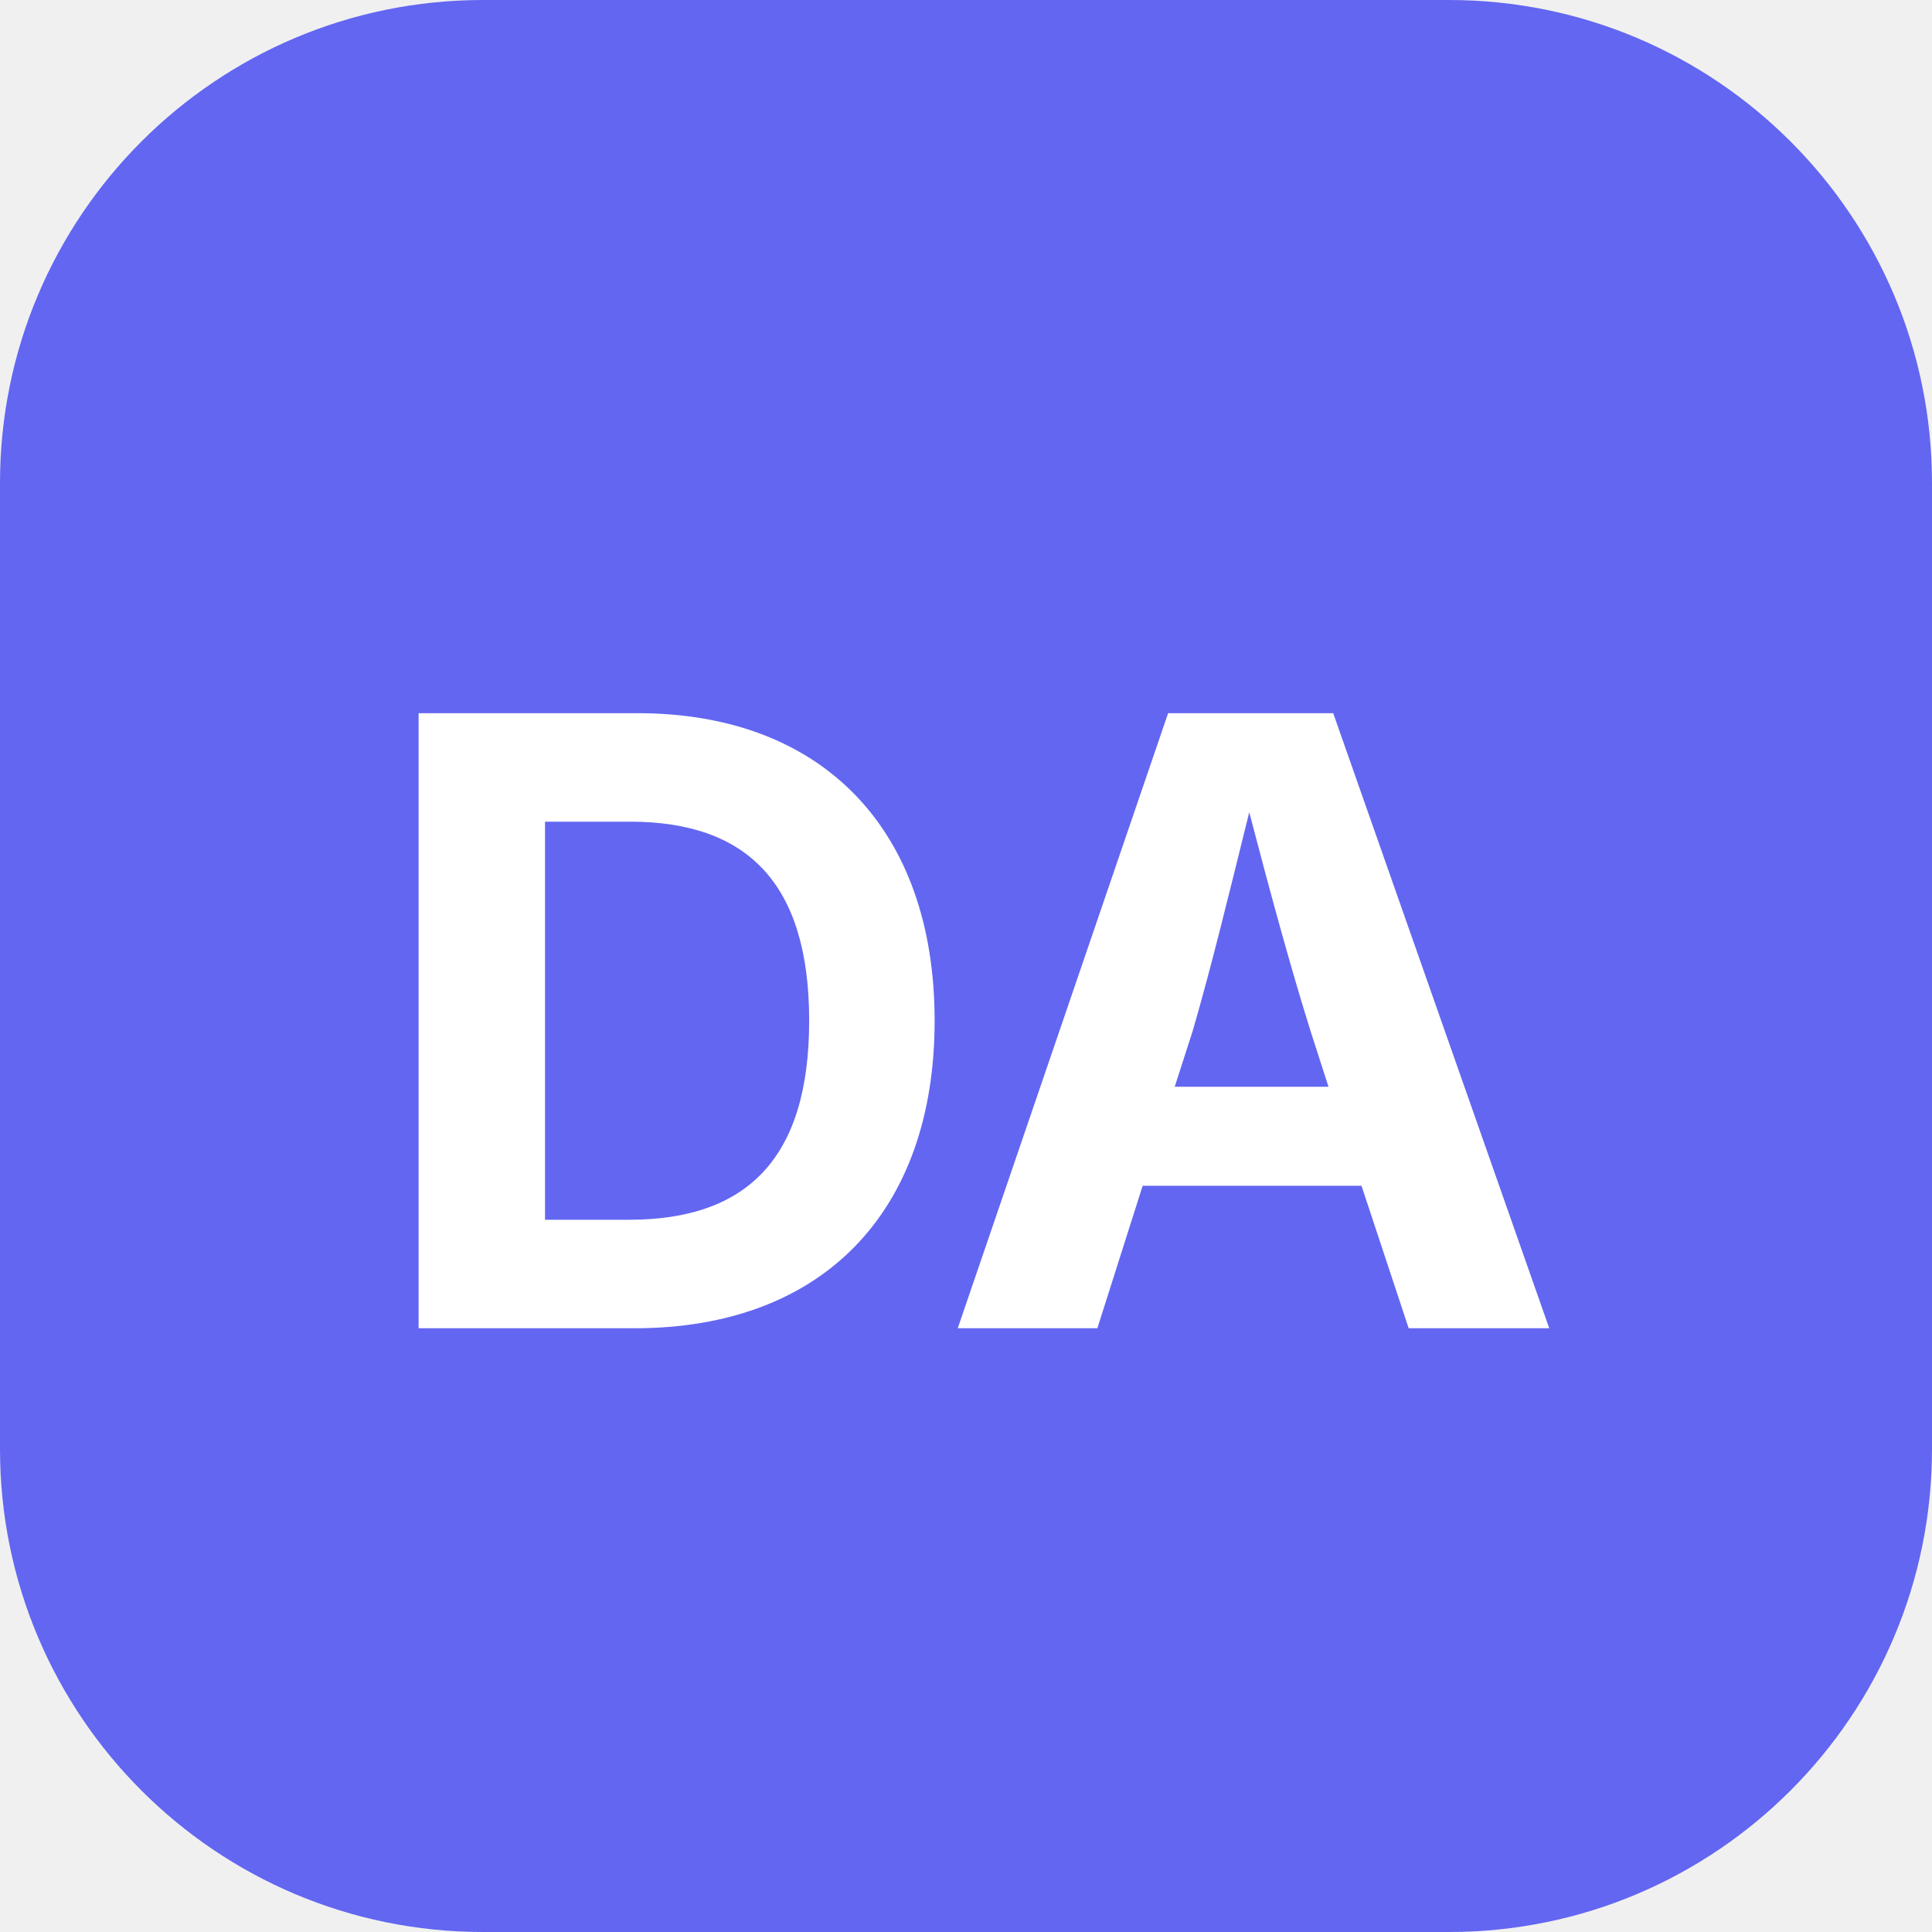
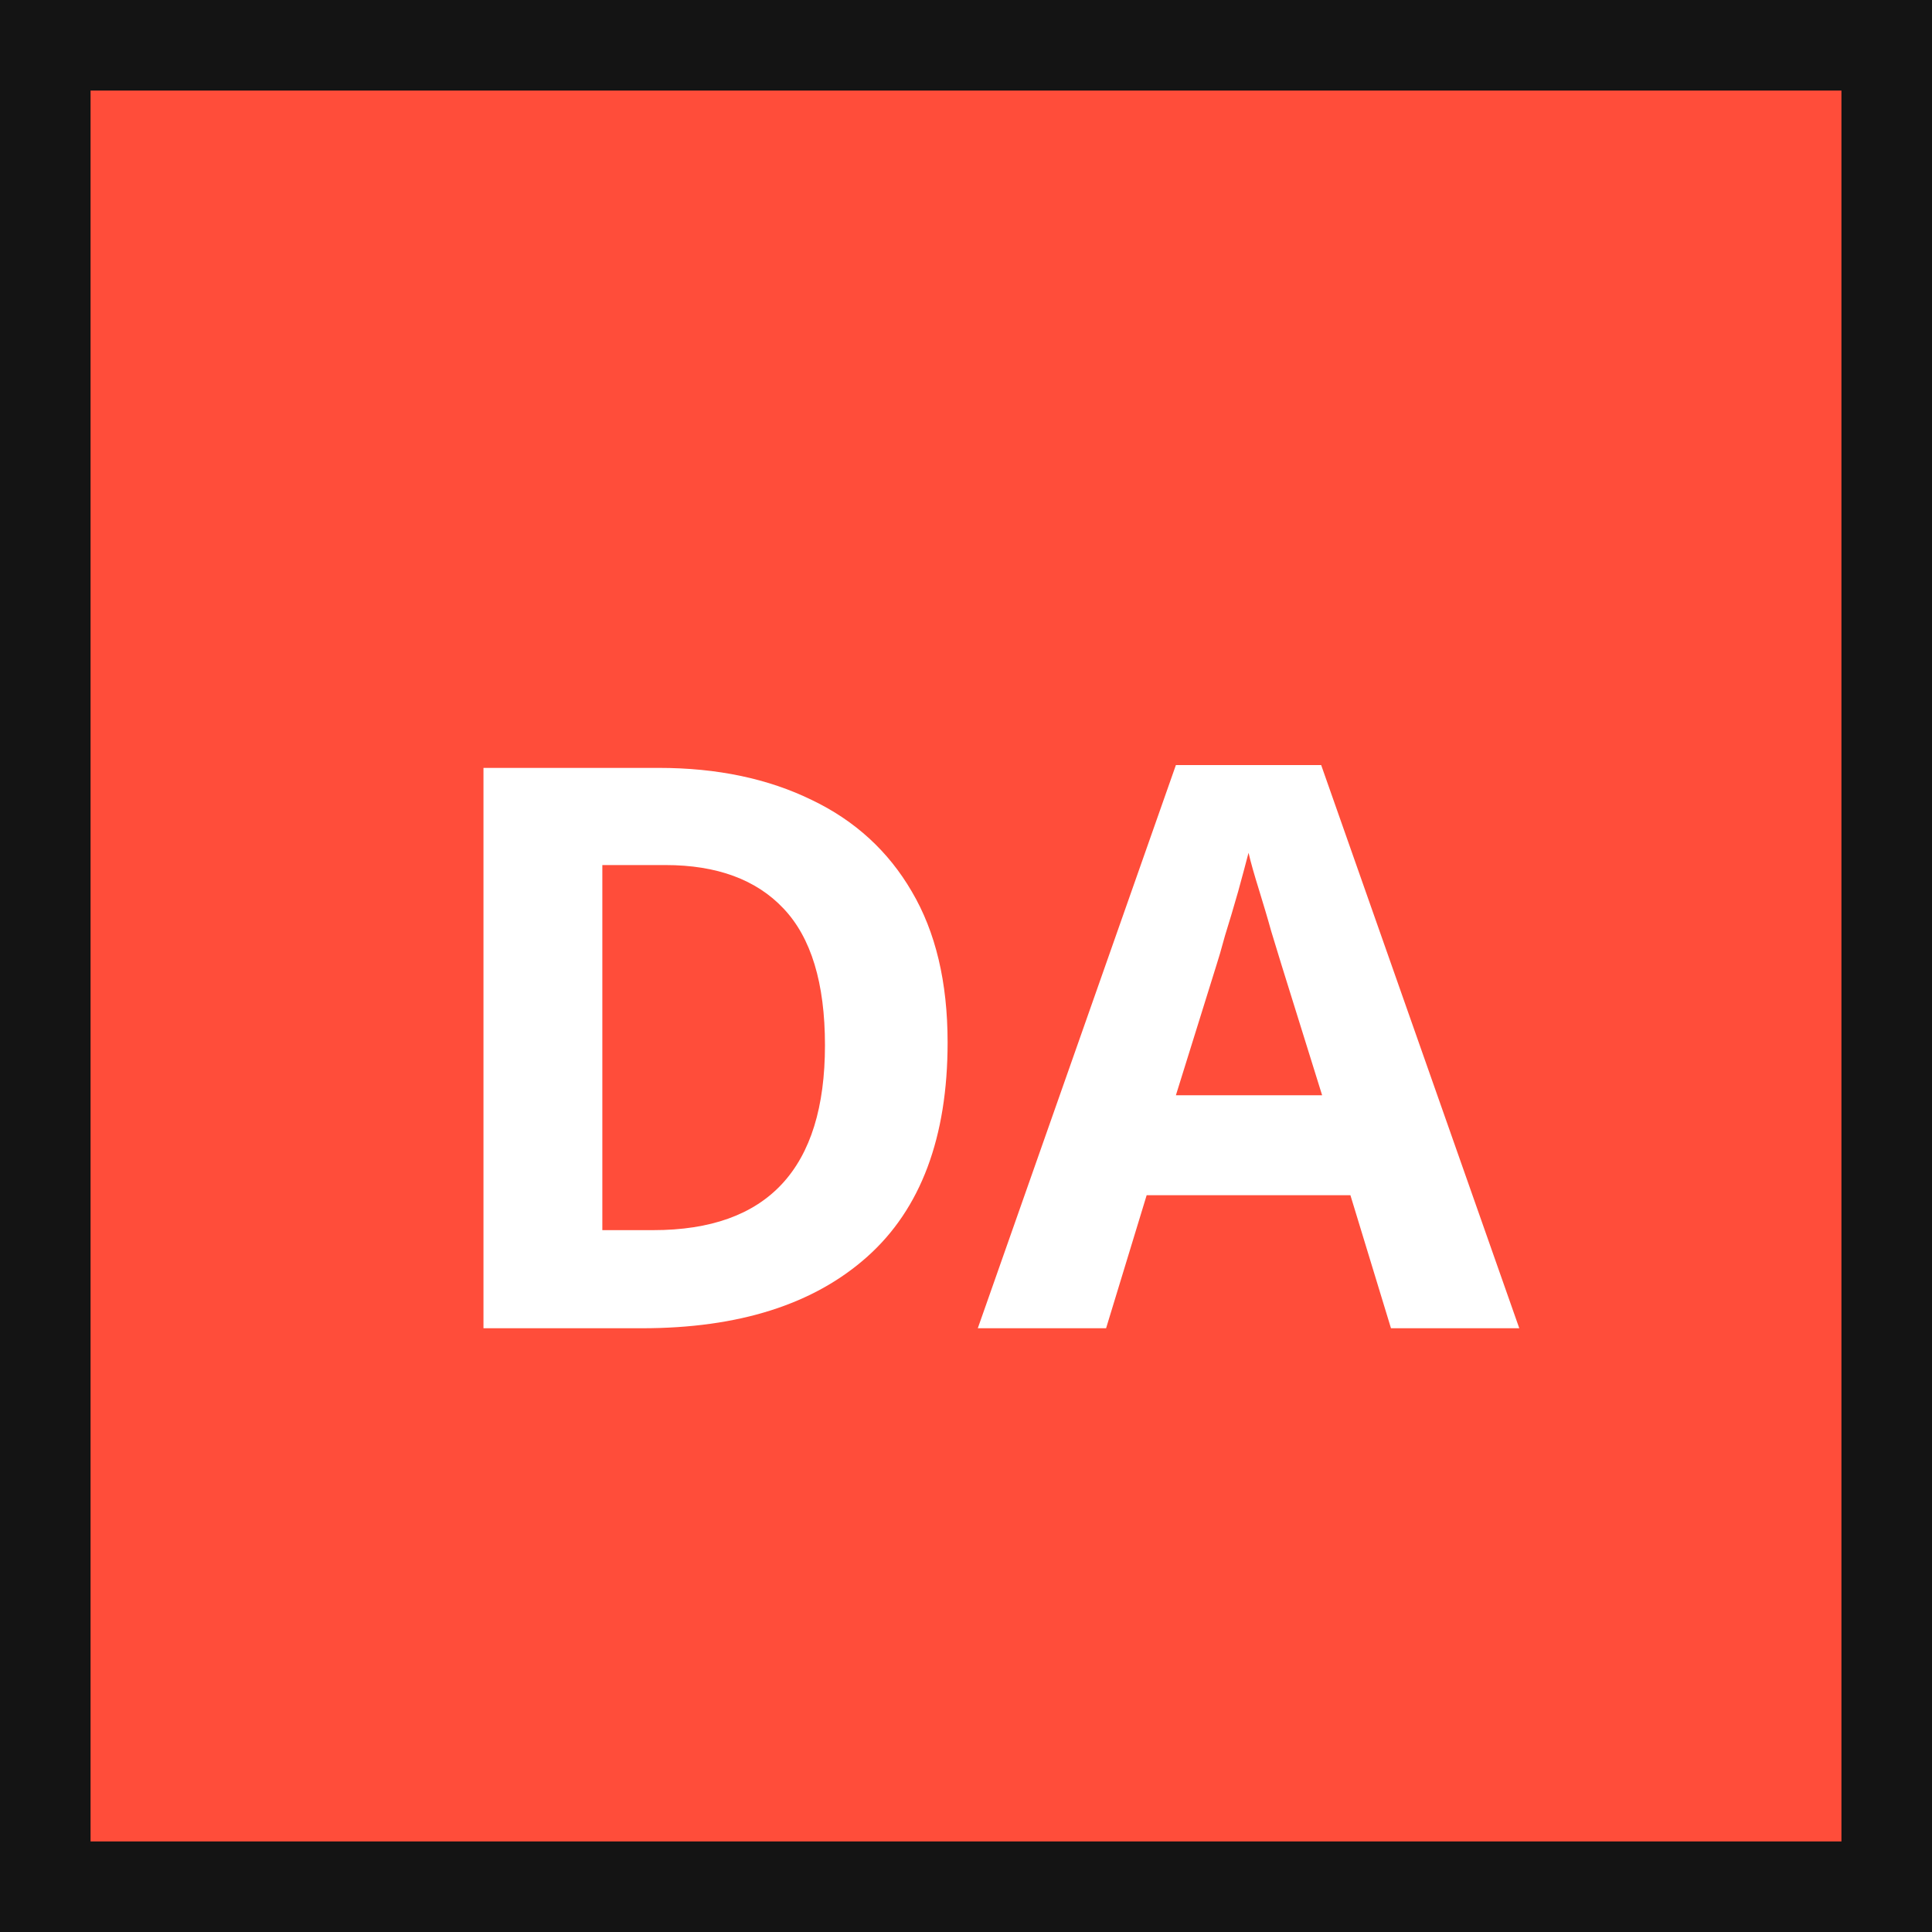
<svg xmlns="http://www.w3.org/2000/svg" viewBox="0 0 32 32" fill="none">
-   <rect width="32" height="32" rx="8" fill="#6366f1" />
-   <text x="16" y="22" text-anchor="middle" fill="white" font-family="Inter,sans-serif" font-size="14" font-weight="700">DA</text>
+   <rect width="32" height="32" fill="#ff4d3a" stroke="#141414" stroke-width="3" />
+   <text x="16" y="22" text-anchor="middle" fill="#fff" font-family="Syne,sans-serif" font-size="13" font-weight="800">DA</text>
</svg>
